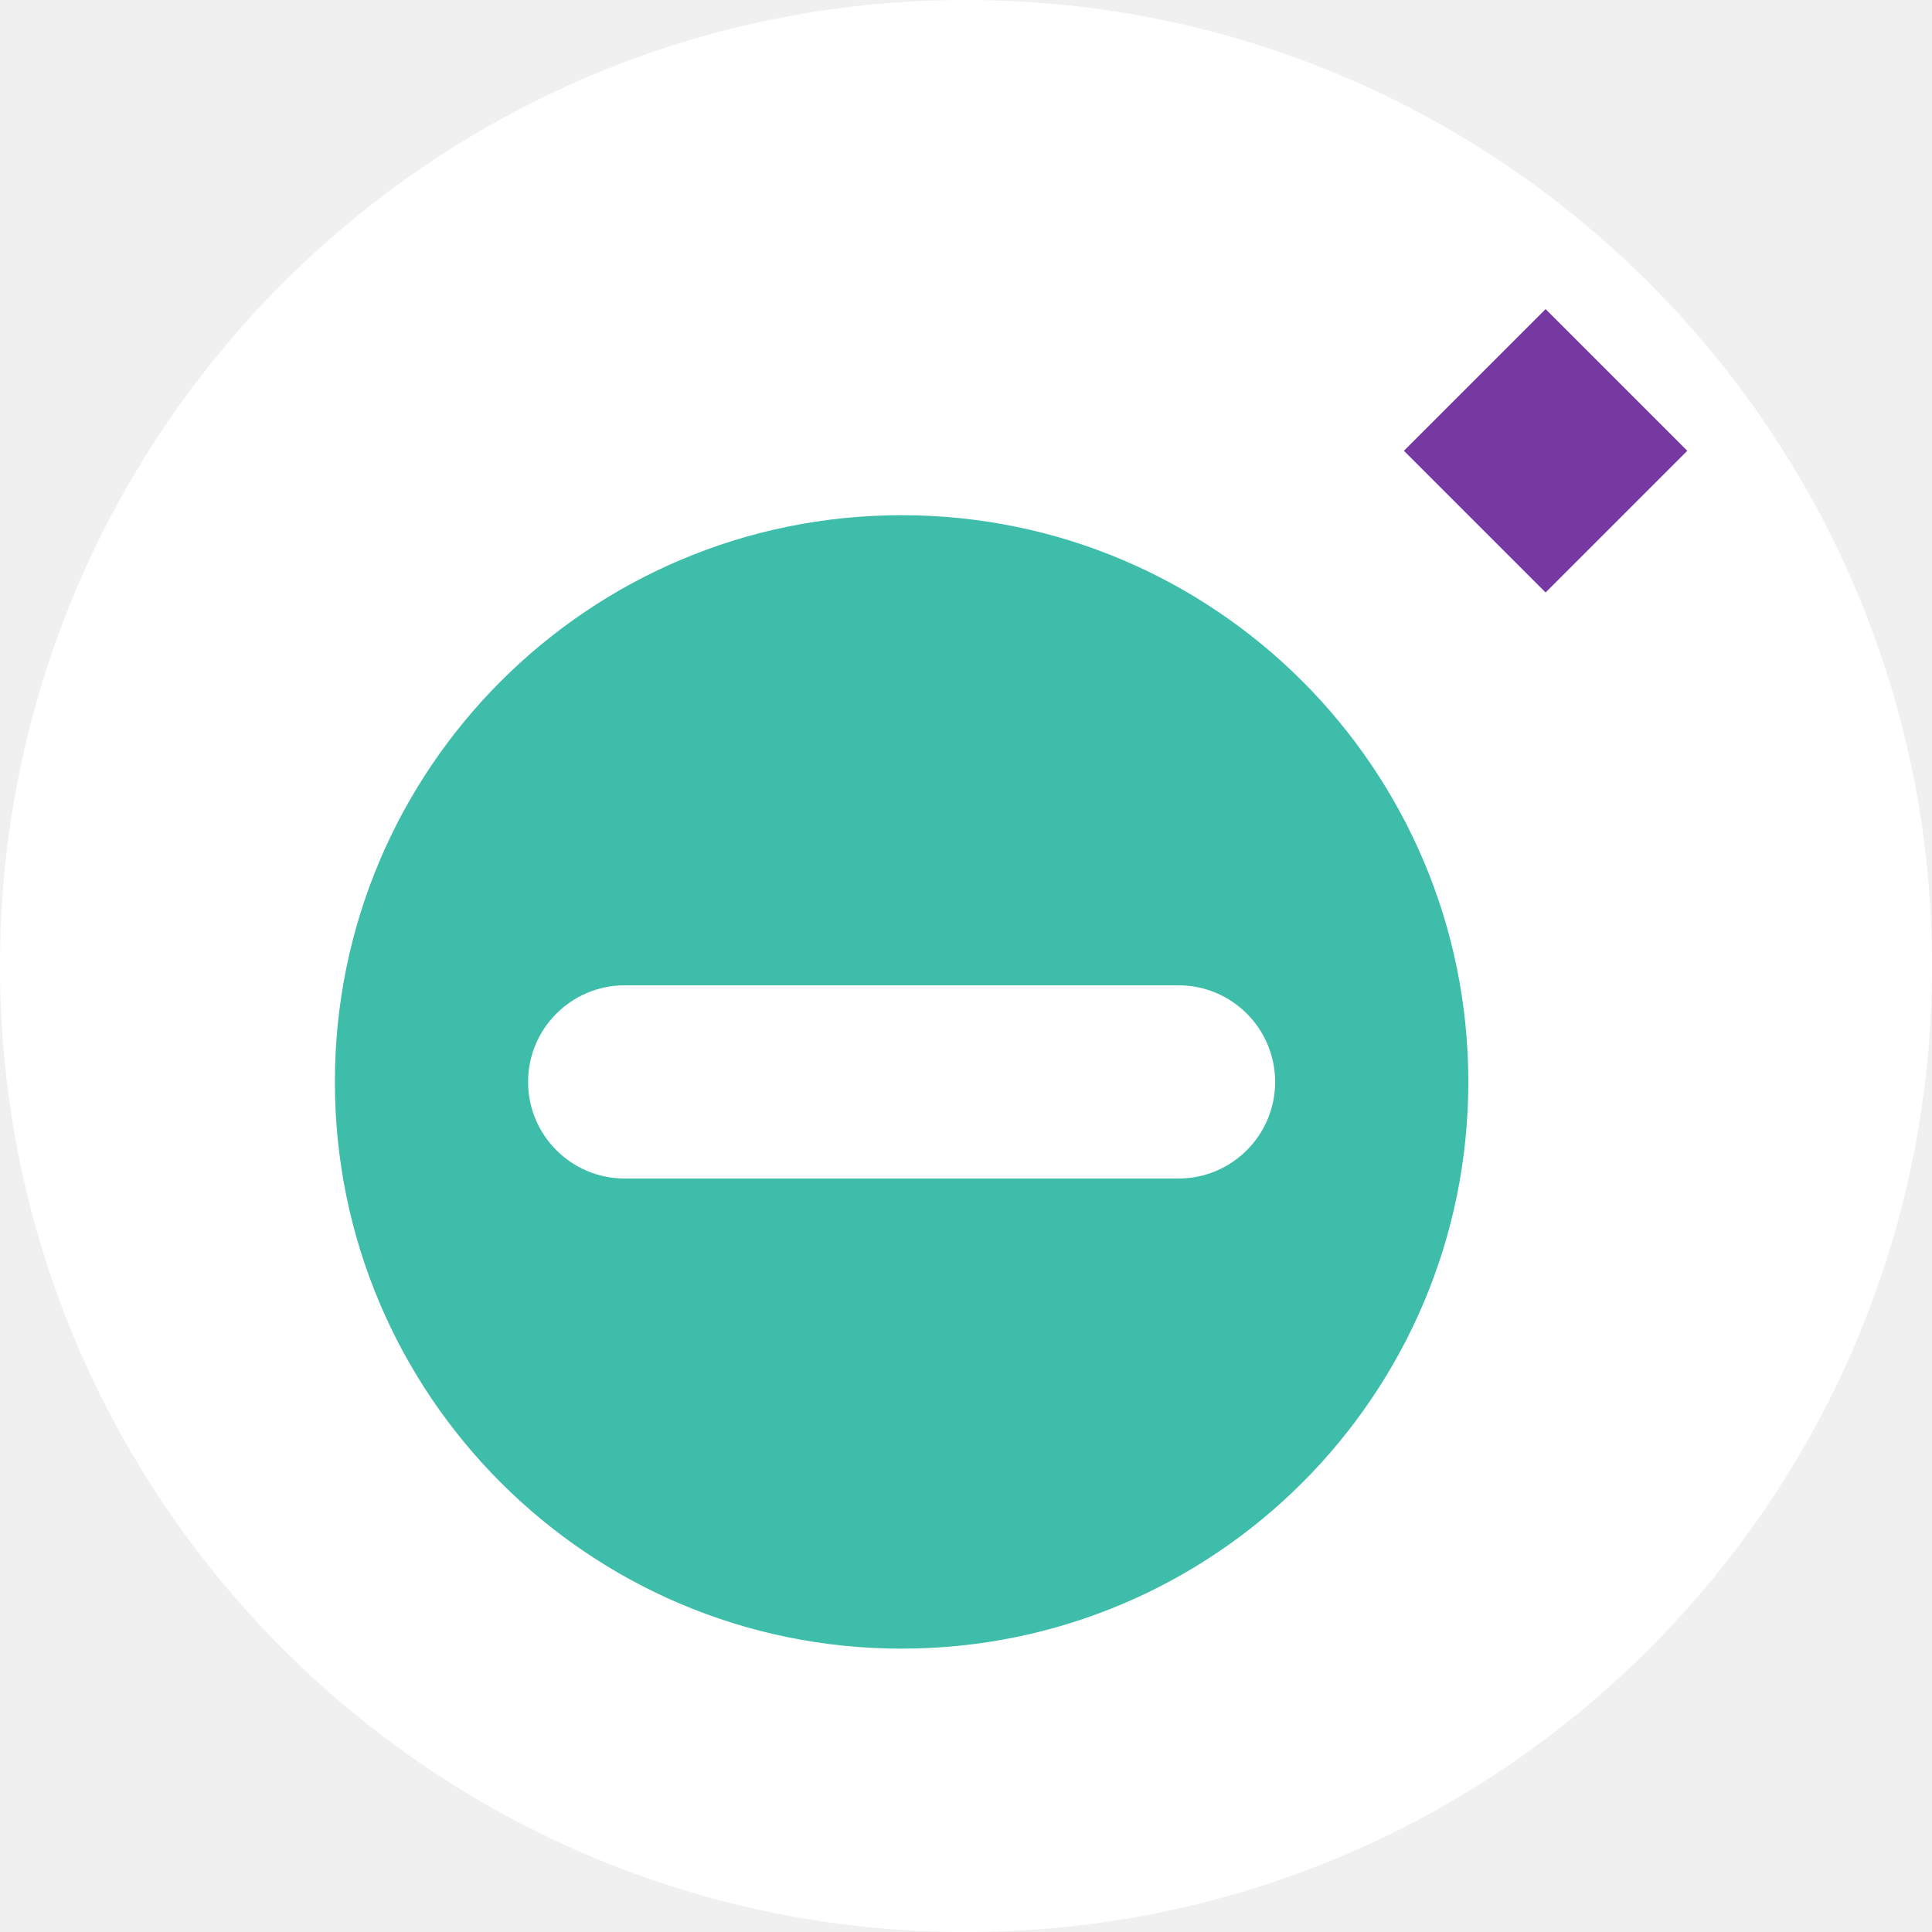
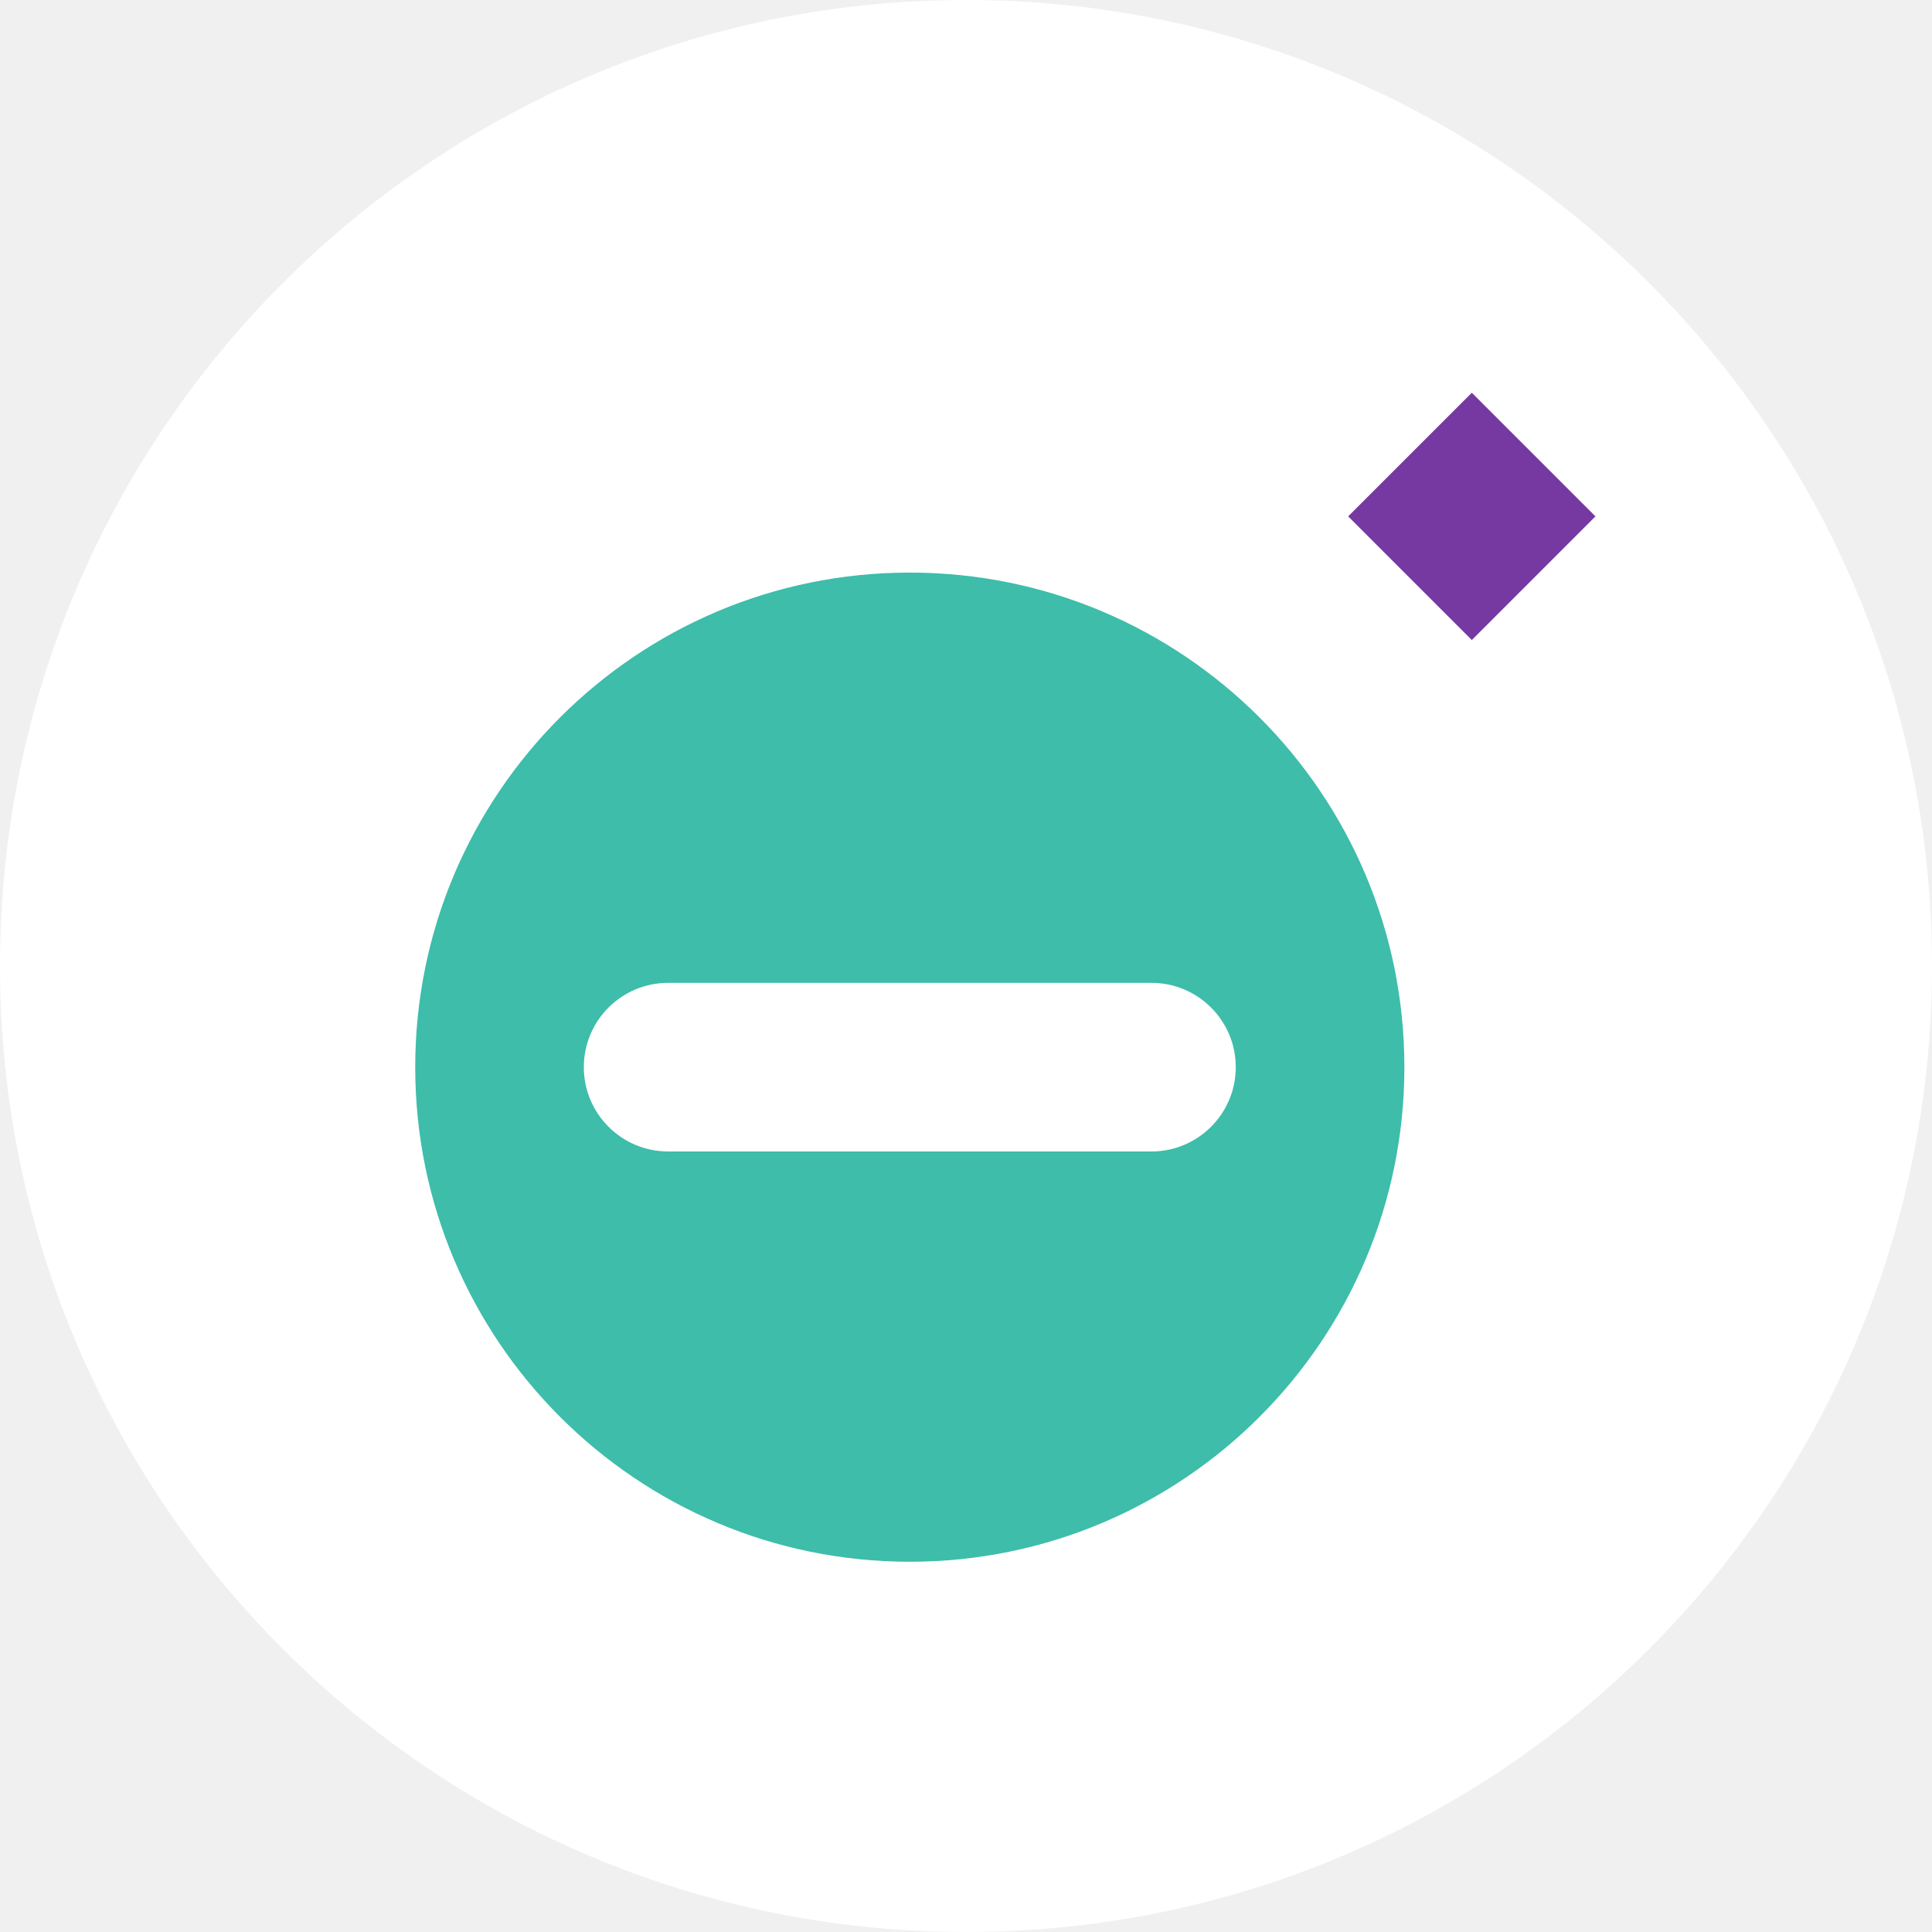
<svg xmlns="http://www.w3.org/2000/svg" width="300" height="300" viewBox="0 0 300 300" fill="none">
  <rect width="300" height="300" rx="150" fill="white" />
-   <circle cx="140" cy="168" r="88" fill="#3DBDAA" />
-   <rect x="82" y="153" width="116" height="30" rx="15" fill="white" />
-   <path d="M240 48 L262 70 L240 92 L218 70 Z" fill="#7639A1" />
+   <g transform="translate(150 150) scale(0.8727) translate(-150 -150)">
+     <circle cx="140" cy="168" r="88" fill="#3DBDAA" />
+     <rect x="82" y="153" width="116" height="30" rx="15" fill="white" />
+     <path d="M240 48 L262 70 L240 92 L218 70 Z" fill="#7639A1" />
+   </g>
</svg>
